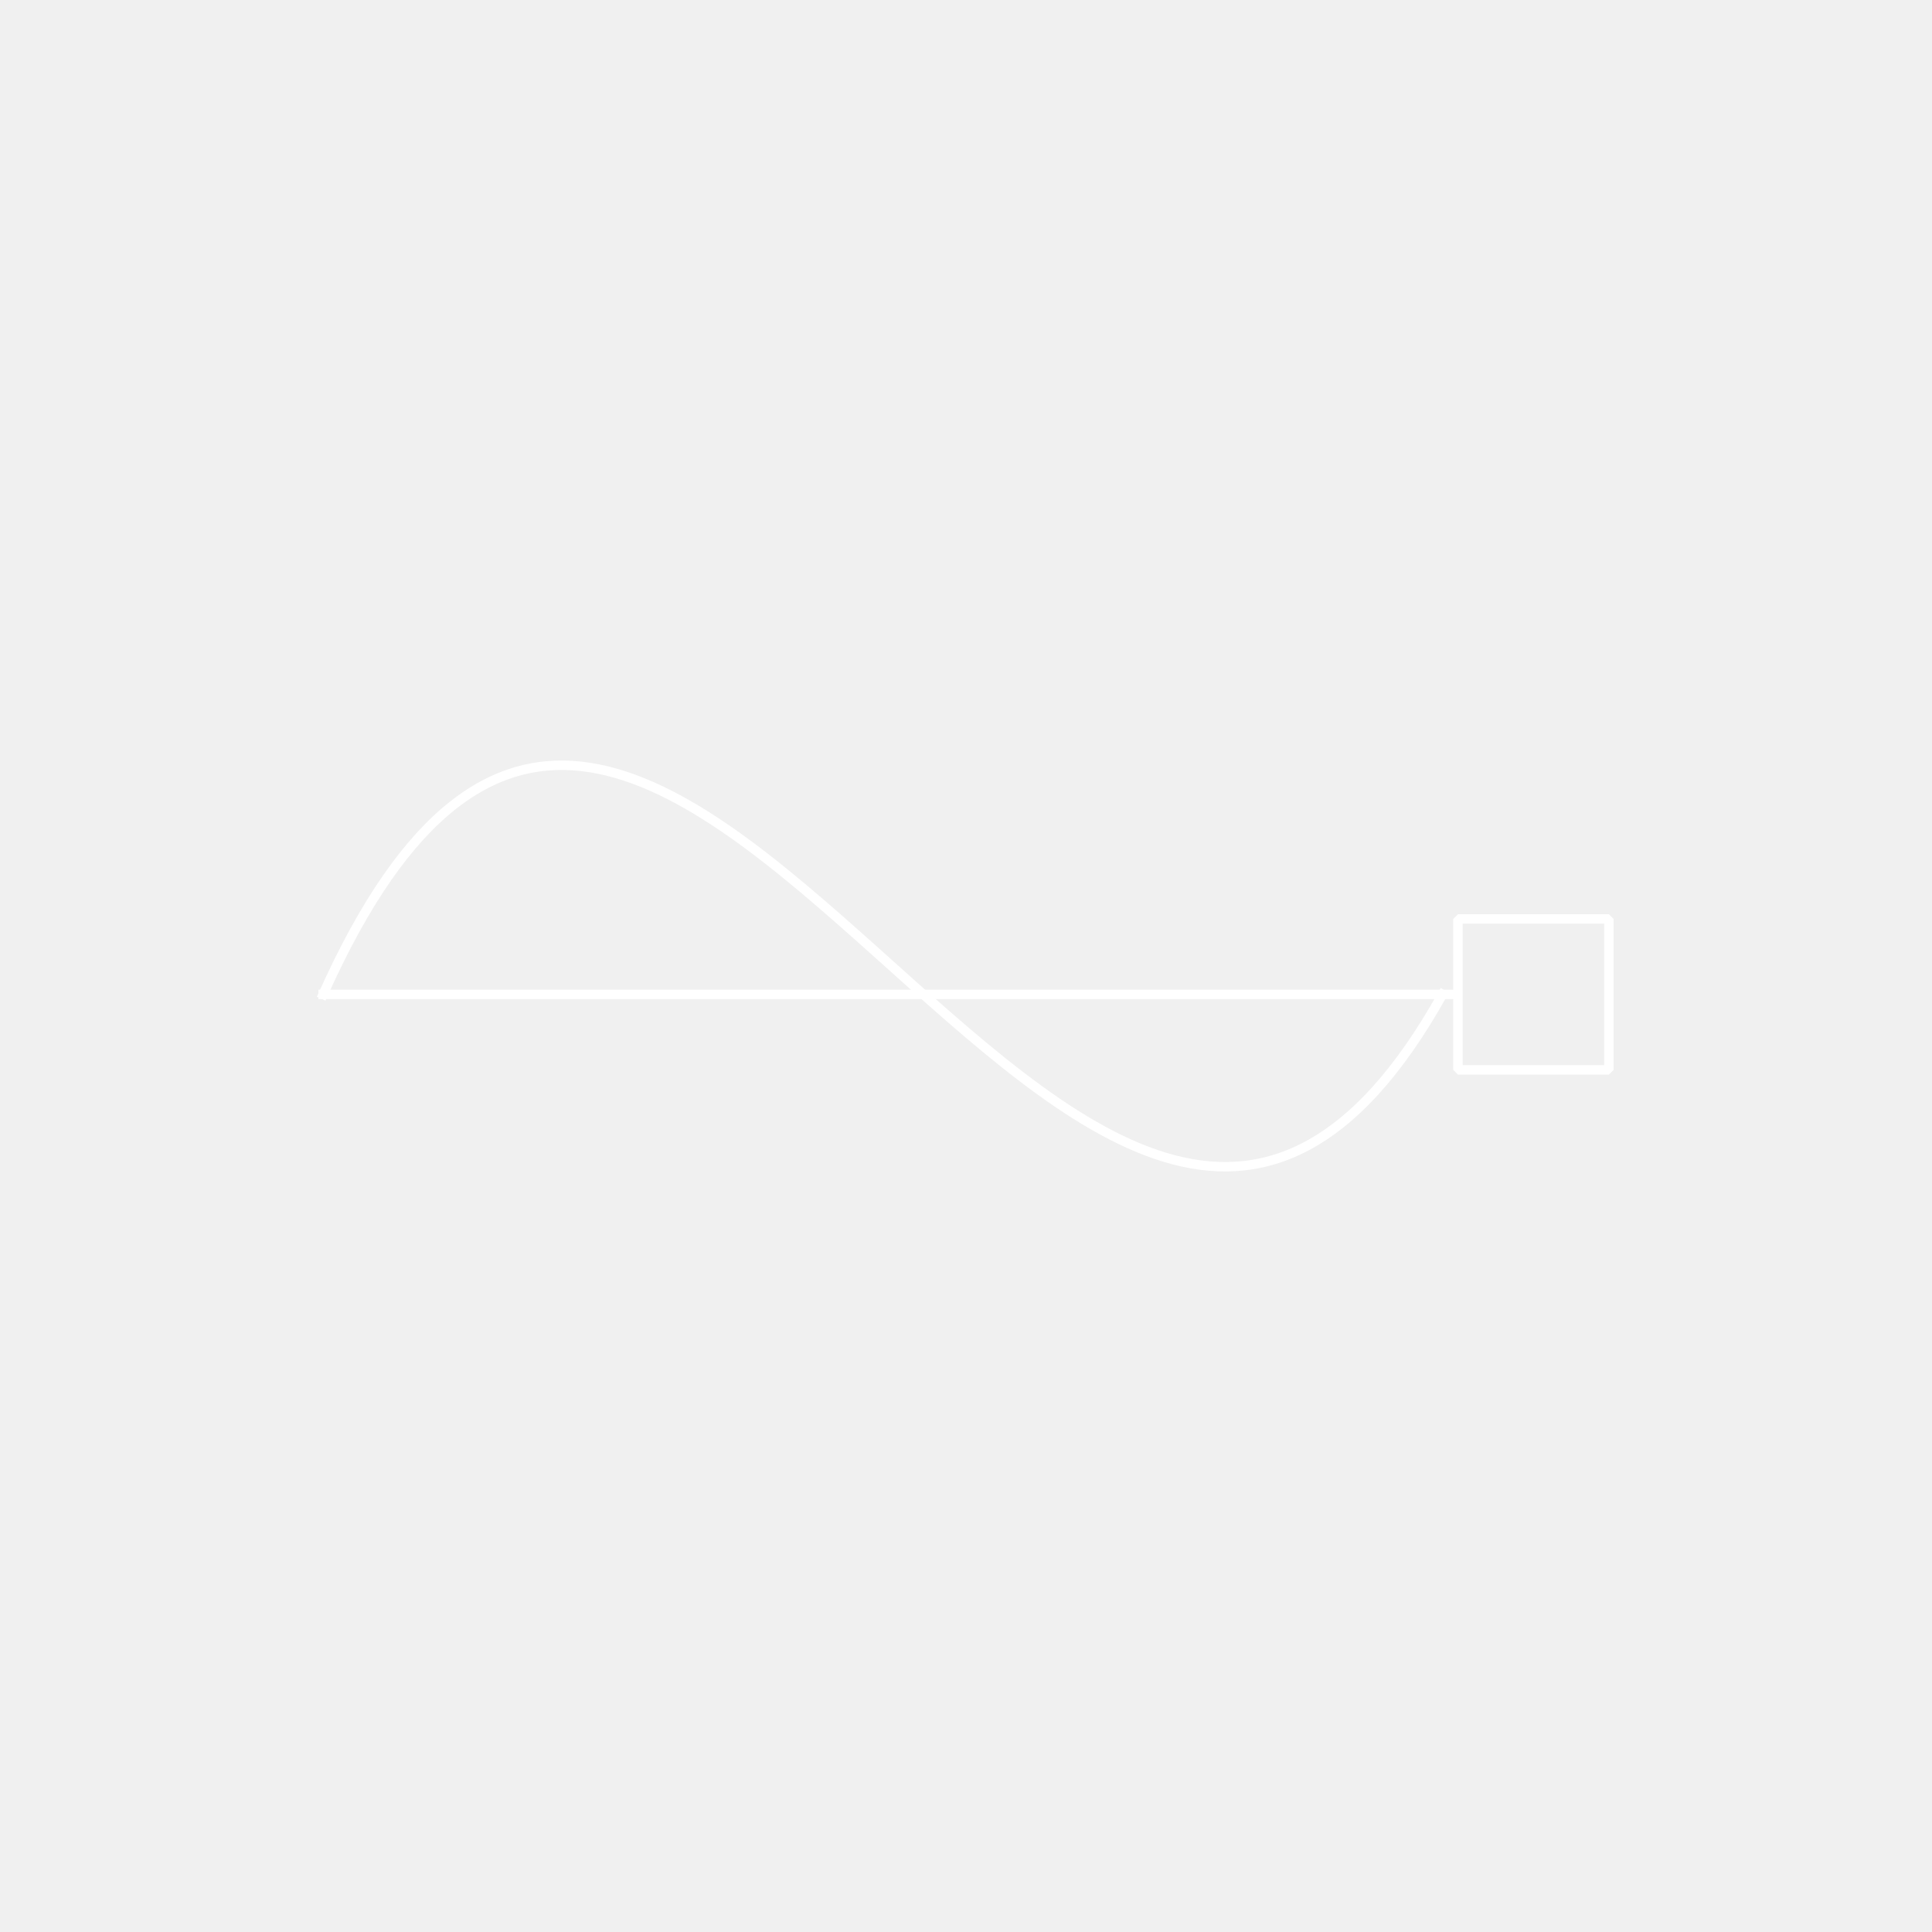
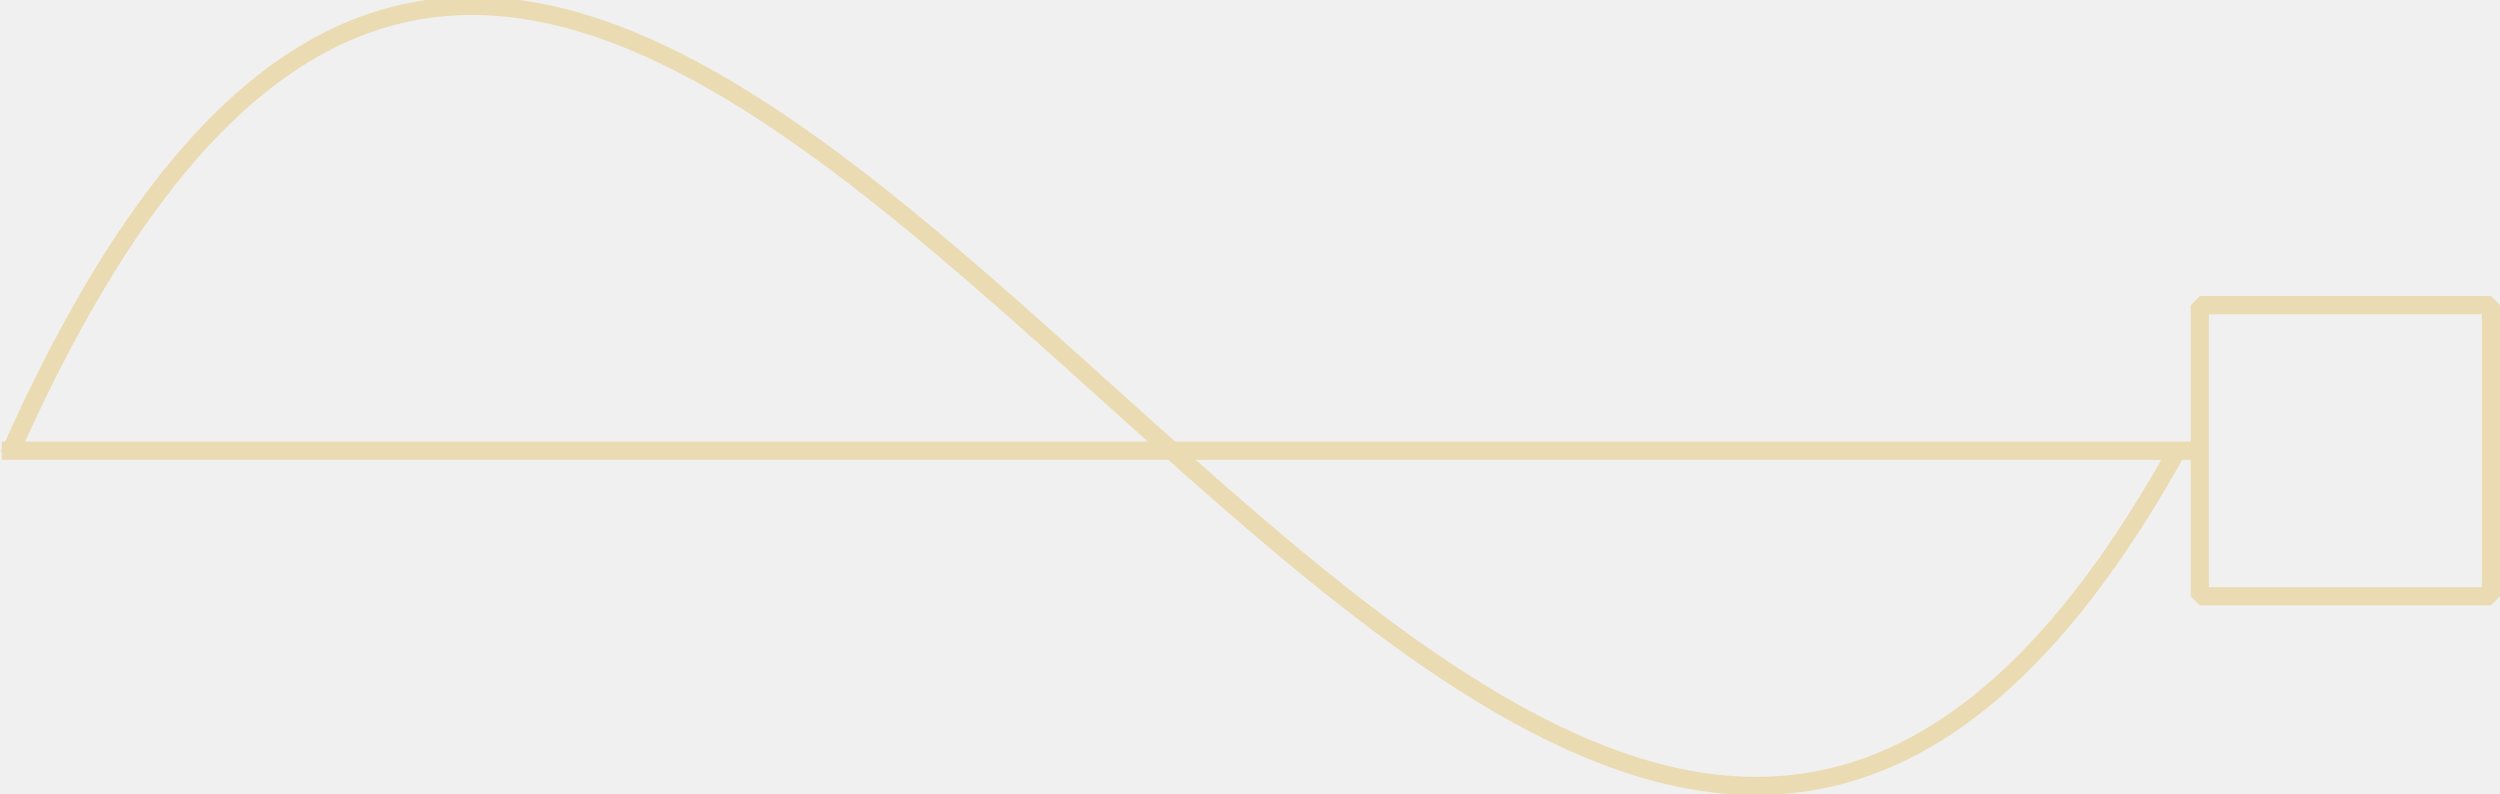
- <svg xmlns="http://www.w3.org/2000/svg" width="245.76pt" height="245.76pt" viewBox="0 0 245.76 245.76">
+ <svg xmlns="http://www.w3.org/2000/svg" width="164.88pt" height="52.32pt" viewBox="0 0 164.88 52.32">
  <defs />
-   <path id="shape0" transform="translate(41.1, 126.4935)" fill="none" stroke="#ffffff" stroke-width="1.2" stroke-linecap="square" stroke-linejoin="miter" stroke-miterlimit="2" d="M0 0L144.034 0" />
-   <rect id="shape1" transform="translate(185.46, 116.8935)" fill="none" stroke="#ffffff" stroke-width="1.2" stroke-linecap="square" stroke-linejoin="bevel" width="19.2" height="19.2" />
-   <path id="shape2" transform="translate(41.1, 97.34403)" fill="none" stroke="#ffffff" stroke-width="1.2" stroke-linecap="square" stroke-linejoin="miter" stroke-miterlimit="2" d="M0 29.149C42.732 -66.245 97.236 110.079 142.392 29.149" />
+   <path id="shape0" transform="matrix(1 0 0 1 0.7217685 29.72601)" fill="none" stroke="#ebdbb2" stroke-width="1.2" stroke-linecap="square" stroke-linejoin="miter" stroke-miterlimit="2" d="M0 0L144.034 0" />
+   <rect id="shape1" transform="matrix(1 0 0 1 145.0818 20.12601)" fill="none" stroke="#ebdbb2" stroke-width="1.2" stroke-linecap="square" stroke-linejoin="bevel" width="19.2" height="19.2" />
+   <path id="shape2" transform="matrix(1 0 0 1 0.84 0.3882935)" fill="none" stroke="#ebdbb2" stroke-width="1.2" stroke-linecap="square" stroke-linejoin="miter" stroke-miterlimit="2" d="M0 29.087C42.732 -66.308 97.437 110.505 142.593 29.575" />
</svg>
